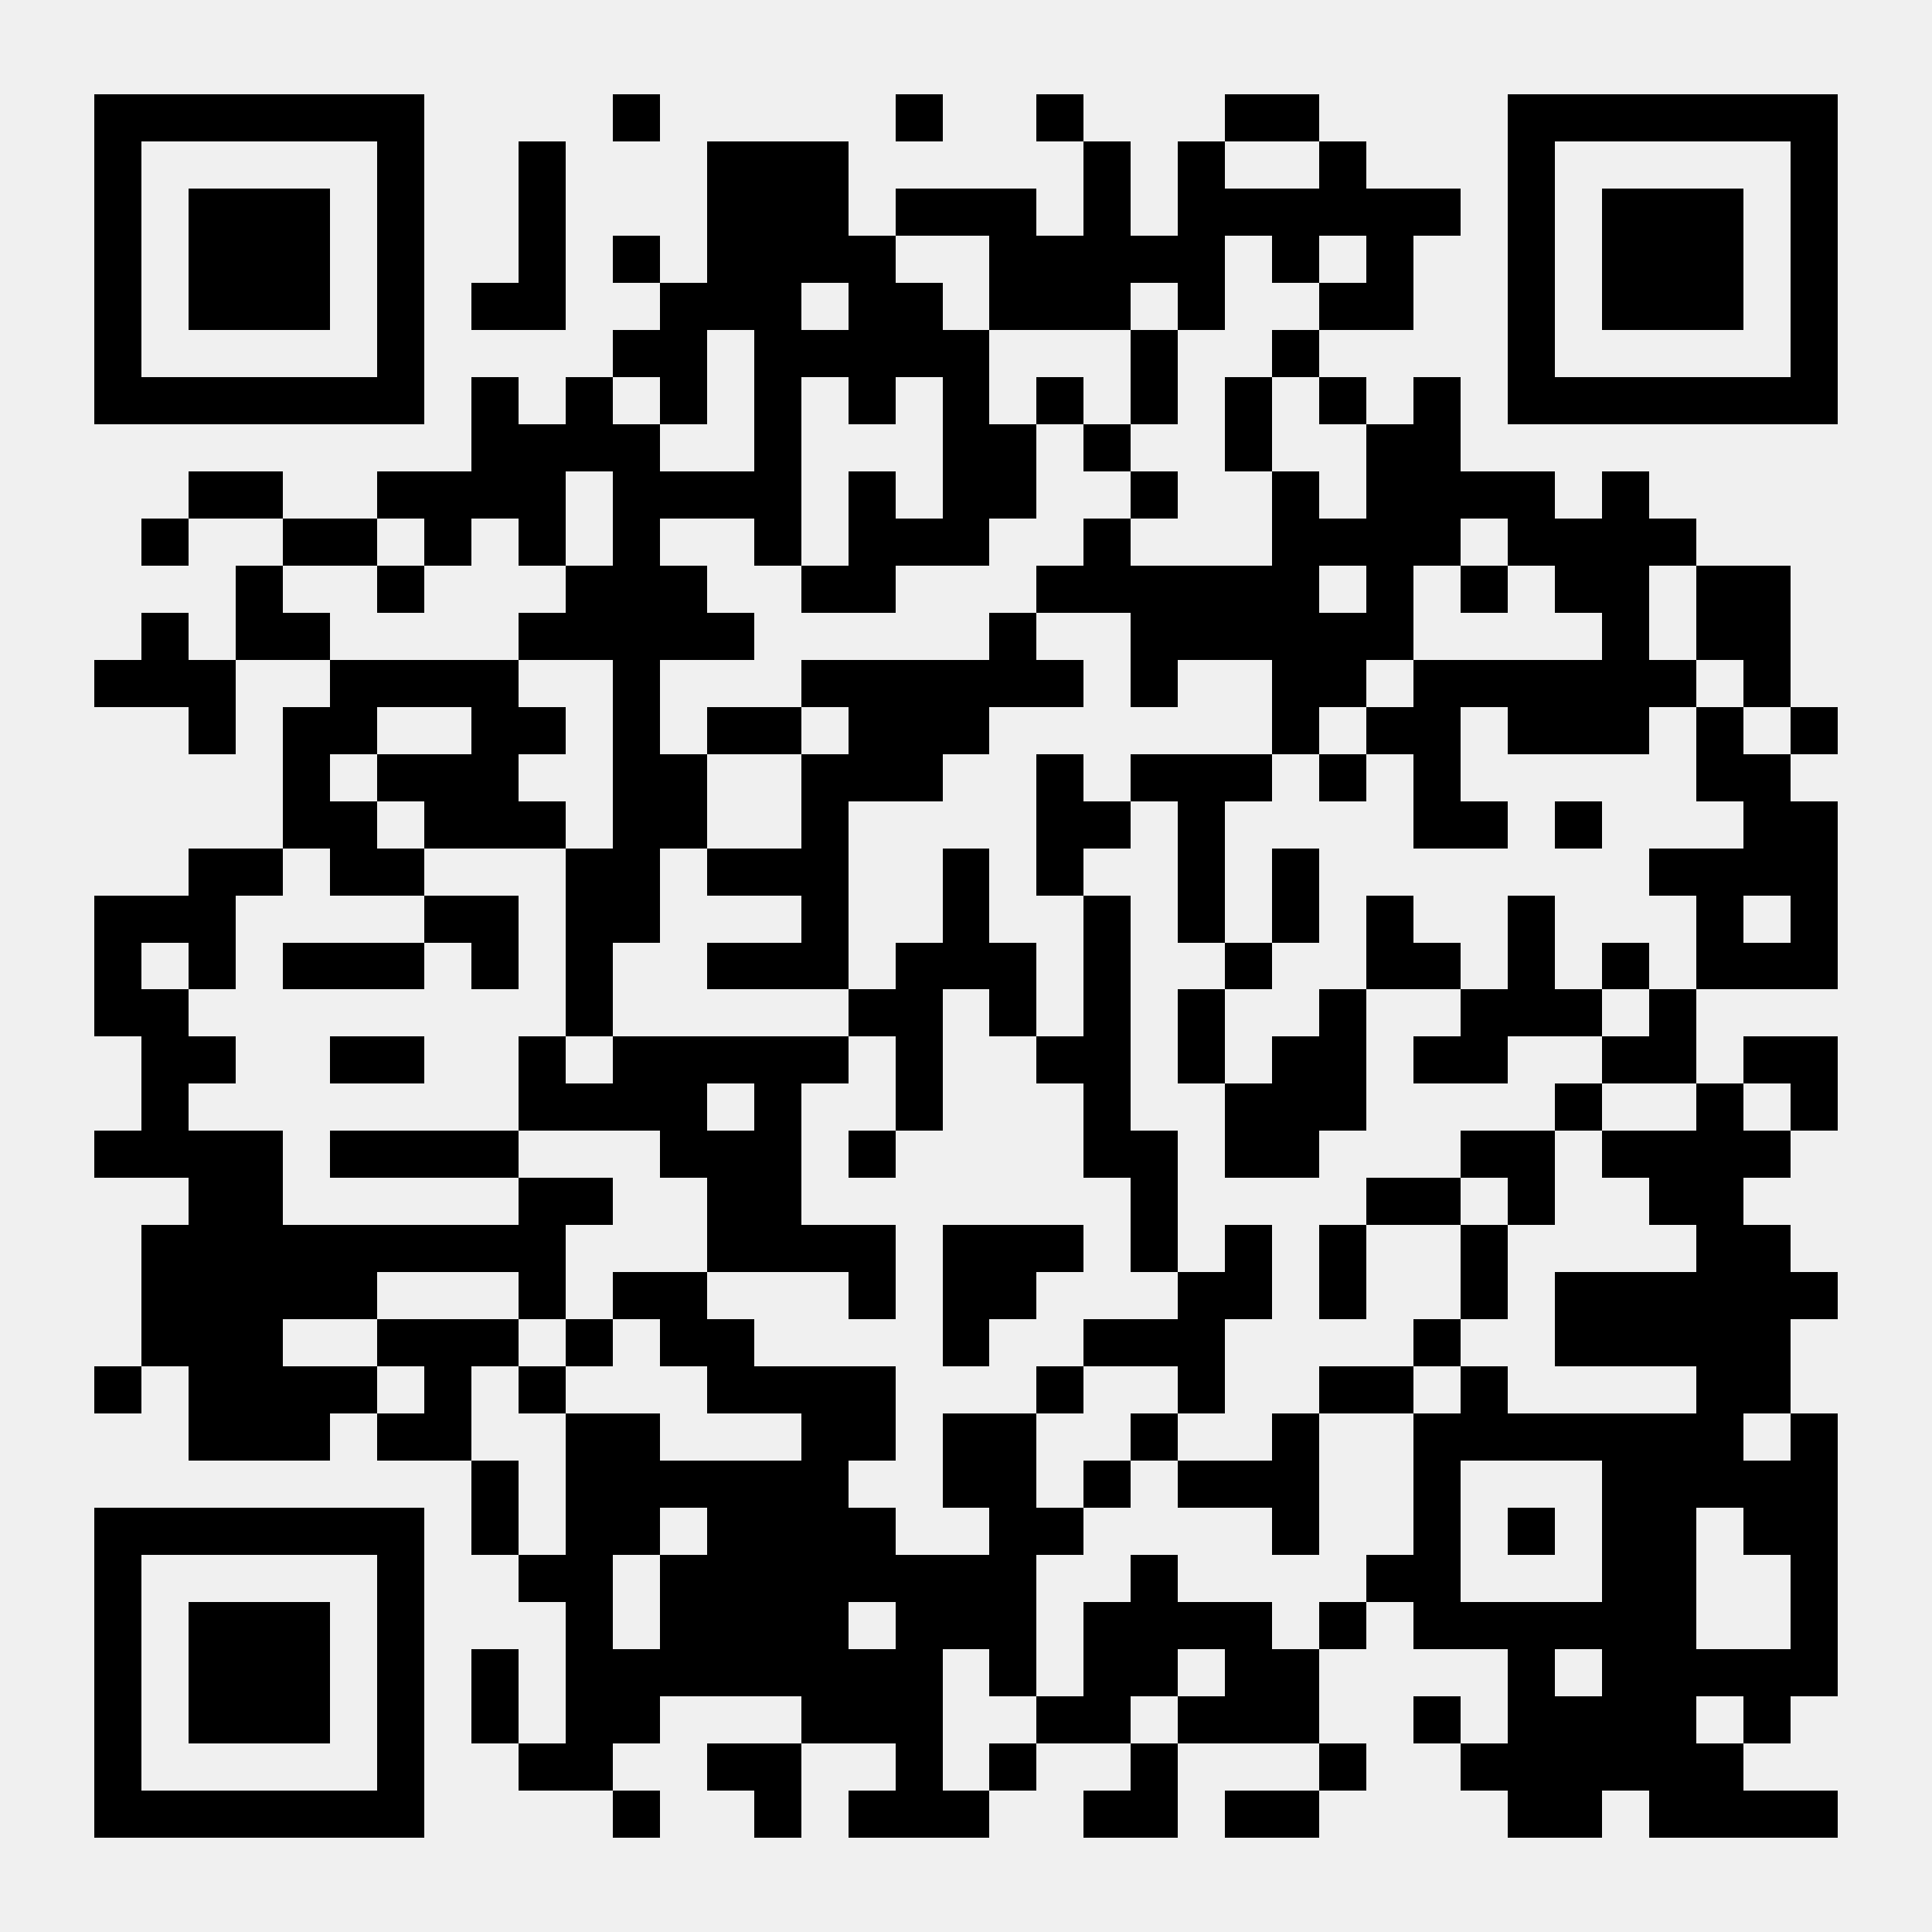
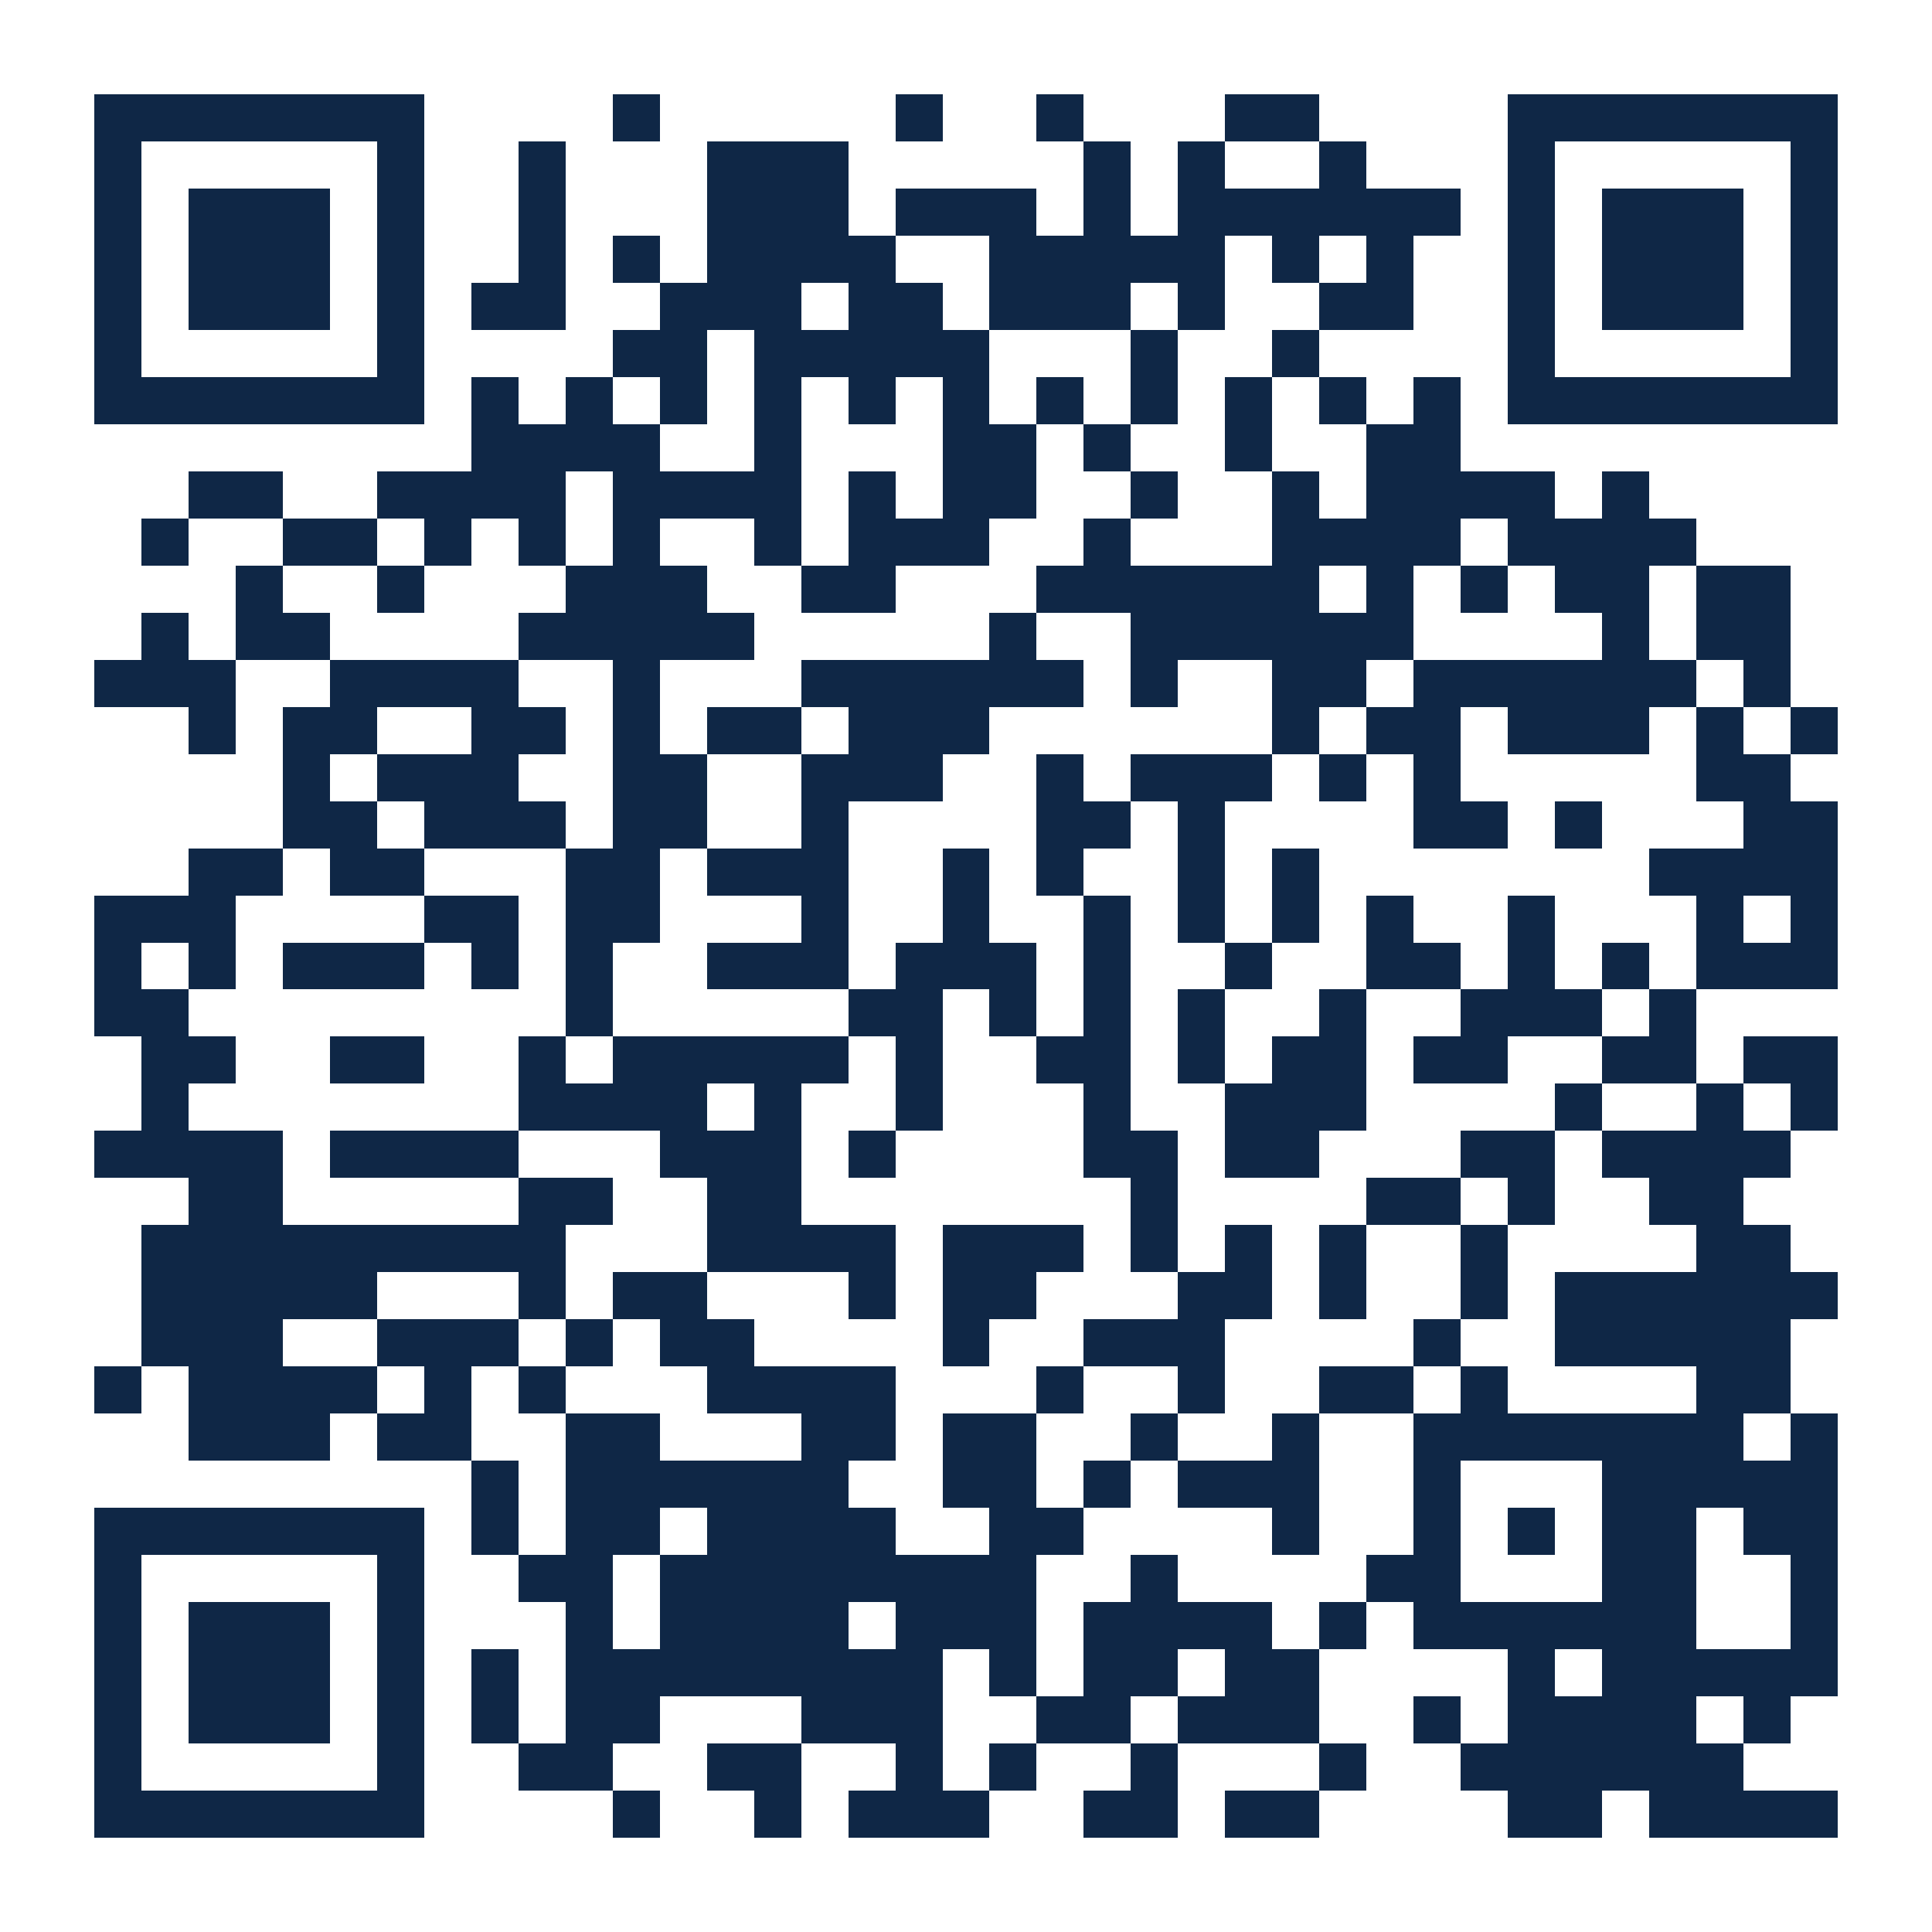
<svg xmlns="http://www.w3.org/2000/svg" viewBox="0 0 41 41" shape-rendering="crispEdges">
-   <path stroke="#000000" d="M2 2.5h7m4 0h1m5 0h1m2 0h1m3 0h2m4 0h7M2 3.5h1m5 0h1m2 0h1m3 0h3m5 0h1m1 0h1m2 0h1m3 0h1m5 0h1M2 4.5h1m1 0h3m1 0h1m2 0h1m3 0h3m1 0h3m1 0h1m1 0h6m1 0h1m1 0h3m1 0h1M2 5.5h1m1 0h3m1 0h1m2 0h1m1 0h1m1 0h4m2 0h5m1 0h1m1 0h1m2 0h1m1 0h3m1 0h1M2 6.5h1m1 0h3m1 0h1m1 0h2m2 0h3m1 0h2m1 0h3m1 0h1m2 0h2m2 0h1m1 0h3m1 0h1M2 7.5h1m5 0h1m4 0h2m1 0h5m3 0h1m2 0h1m4 0h1m5 0h1M2 8.5h7m1 0h1m1 0h1m1 0h1m1 0h1m1 0h1m1 0h1m1 0h1m1 0h1m1 0h1m1 0h1m1 0h1m1 0h7M10 9.5h4m2 0h1m3 0h2m1 0h1m2 0h1m2 0h2M4 10.5h2m2 0h4m1 0h4m1 0h1m1 0h2m2 0h1m2 0h1m1 0h4m1 0h1M3 11.5h1m2 0h2m1 0h1m1 0h1m1 0h1m2 0h1m1 0h3m2 0h1m3 0h4m1 0h4M5 12.5h1m2 0h1m3 0h3m2 0h2m3 0h6m1 0h1m1 0h1m1 0h2m1 0h2M3 13.5h1m1 0h2m4 0h5m5 0h1m2 0h6m4 0h1m1 0h2M2 14.5h3m2 0h4m2 0h1m3 0h6m1 0h1m2 0h2m1 0h6m1 0h1M4 15.5h1m1 0h2m2 0h2m1 0h1m1 0h2m1 0h3m6 0h1m1 0h2m1 0h3m1 0h1m1 0h1M6 16.5h1m1 0h3m2 0h2m2 0h3m2 0h1m1 0h3m1 0h1m1 0h1m5 0h2M6 17.5h2m1 0h3m1 0h2m2 0h1m4 0h2m1 0h1m4 0h2m1 0h1m3 0h2M4 18.5h2m1 0h2m3 0h2m1 0h3m2 0h1m1 0h1m2 0h1m1 0h1m7 0h4M2 19.5h3m4 0h2m1 0h2m3 0h1m2 0h1m2 0h1m1 0h1m1 0h1m1 0h1m2 0h1m3 0h1m1 0h1M2 20.5h1m1 0h1m1 0h3m1 0h1m1 0h1m2 0h3m1 0h3m1 0h1m2 0h1m2 0h2m1 0h1m1 0h1m1 0h3M2 21.5h2m8 0h1m5 0h2m1 0h1m1 0h1m1 0h1m2 0h1m2 0h3m1 0h1M3 22.5h2m2 0h2m2 0h1m1 0h5m1 0h1m2 0h2m1 0h1m1 0h2m1 0h2m2 0h2m1 0h2M3 23.5h1m7 0h4m1 0h1m2 0h1m3 0h1m2 0h3m4 0h1m2 0h1m1 0h1M2 24.5h4m1 0h4m3 0h3m1 0h1m4 0h2m1 0h2m3 0h2m1 0h4M4 25.5h2m5 0h2m2 0h2m7 0h1m4 0h2m1 0h1m2 0h2M3 26.5h9m3 0h4m1 0h3m1 0h1m1 0h1m1 0h1m2 0h1m4 0h2M3 27.5h5m3 0h1m1 0h2m3 0h1m1 0h2m3 0h2m1 0h1m2 0h1m1 0h6M3 28.5h3m2 0h3m1 0h1m1 0h2m4 0h1m2 0h3m4 0h1m2 0h5M2 29.5h1m1 0h4m1 0h1m1 0h1m3 0h4m3 0h1m2 0h1m2 0h2m1 0h1m4 0h2M4 30.5h3m1 0h2m2 0h2m3 0h2m1 0h2m2 0h1m2 0h1m2 0h7m1 0h1M10 31.5h1m1 0h6m2 0h2m1 0h1m1 0h3m2 0h1m3 0h5M2 32.5h7m1 0h1m1 0h2m1 0h4m2 0h2m4 0h1m2 0h1m1 0h1m1 0h2m1 0h2M2 33.5h1m5 0h1m2 0h2m1 0h8m2 0h1m4 0h2m3 0h2m2 0h1M2 34.5h1m1 0h3m1 0h1m3 0h1m1 0h4m1 0h3m1 0h4m1 0h1m1 0h6m2 0h1M2 35.5h1m1 0h3m1 0h1m1 0h1m1 0h8m1 0h1m1 0h2m1 0h2m4 0h1m1 0h5M2 36.5h1m1 0h3m1 0h1m1 0h1m1 0h2m3 0h3m2 0h2m1 0h3m2 0h1m1 0h4m1 0h1M2 37.5h1m5 0h1m2 0h2m2 0h2m2 0h1m1 0h1m2 0h1m3 0h1m2 0h6M2 38.5h7m4 0h1m2 0h1m1 0h3m2 0h2m1 0h2m4 0h2m1 0h4" />
+   <path fill="#ffffff" d="M0 0h41v41H0z" />
+   <path stroke="#0f2746" d="M2 2.5h7m4 0h1m5 0h1m2 0h1m3 0h2m4 0h7M2 3.5h1m5 0h1m2 0h1m3 0h3m5 0h1m1 0h1m2 0h1m3 0h1m5 0h1M2 4.5h1m1 0h3m1 0h1m2 0h1m3 0h3m1 0h3m1 0h1m1 0h6m1 0h1m1 0h3m1 0h1M2 5.5h1m1 0h3m1 0h1m2 0h1m1 0h1m1 0h4m2 0h5m1 0h1m1 0h1m2 0h1m1 0h3m1 0h1M2 6.5h1m1 0h3m1 0h1m1 0h2m2 0h3m1 0h2m1 0h3m1 0h1m2 0h2m2 0h1m1 0h3m1 0h1M2 7.5h1m5 0h1m4 0h2m1 0h5m3 0h1m2 0h1m4 0h1m5 0h1M2 8.5h7m1 0h1m1 0h1m1 0h1m1 0h1m1 0h1m1 0h1m1 0h1m1 0h1m1 0h1m1 0h1m1 0h1m1 0h7M10 9.5h4m2 0h1m3 0h2m1 0h1m2 0h1m2 0h2M4 10.5h2m2 0h4m1 0h4m1 0h1m1 0h2m2 0h1m2 0h1m1 0h4m1 0h1M3 11.5h1m2 0h2m1 0h1m1 0h1m1 0h1m2 0h1m1 0h3m2 0h1m3 0h4m1 0h4M5 12.5h1m2 0h1m3 0h3m2 0h2m3 0h6m1 0h1m1 0h1m1 0h2m1 0h2M3 13.5h1m1 0h2m4 0h5m5 0h1m2 0h6m4 0h1m1 0h2M2 14.5h3m2 0h4m2 0h1m3 0h6m1 0h1m2 0h2m1 0h6m1 0h1M4 15.5h1m1 0h2m2 0h2m1 0h1m1 0h2m1 0h3m6 0h1m1 0h2m1 0h3m1 0h1m1 0h1M6 16.5h1m1 0h3m2 0h2m2 0h3m2 0h1m1 0h3m1 0h1m1 0h1m5 0h2M6 17.5h2m1 0h3m1 0h2m2 0h1m4 0h2m1 0h1m4 0h2m1 0h1m3 0h2M4 18.5h2m1 0h2m3 0h2m1 0h3m2 0h1m1 0h1m2 0h1m1 0h1m7 0h4M2 19.5h3m4 0h2m1 0h2m3 0h1m2 0h1m2 0h1m1 0h1m1 0h1m1 0h1m2 0h1m3 0h1m1 0h1M2 20.5h1m1 0h1m1 0h3m1 0h1m1 0h1m2 0h3m1 0h3m1 0h1m2 0h1m2 0h2m1 0h1m1 0h1m1 0h3M2 21.5h2m8 0h1m5 0h2m1 0h1m1 0h1m1 0h1m2 0h1m2 0h3m1 0h1M3 22.5h2m2 0h2m2 0h1m1 0h5m1 0h1m2 0h2m1 0h1m1 0h2m1 0h2m2 0h2m1 0h2M3 23.5h1m7 0h4m1 0h1m2 0h1m3 0h1m2 0h3m4 0h1m2 0h1m1 0h1M2 24.5h4m1 0h4m3 0h3m1 0h1m4 0h2m1 0h2m3 0h2m1 0h4M4 25.5h2m5 0h2m2 0h2m7 0h1m4 0h2m1 0h1m2 0h2M3 26.5h9m3 0h4m1 0h3m1 0h1m1 0h1m1 0h1m2 0h1m4 0h2M3 27.5h5m3 0h1m1 0h2m3 0h1m1 0h2m3 0h2m1 0h1m2 0h1m1 0h6M3 28.5h3m2 0h3m1 0h1m1 0h2m4 0h1m2 0h3m4 0h1m2 0h5M2 29.5h1m1 0h4m1 0h1m1 0h1m3 0h4m3 0h1m2 0h1m2 0h2m1 0h1m4 0h2M4 30.5h3m1 0h2m2 0h2m3 0h2m1 0h2m2 0h1m2 0h1m2 0h7m1 0h1M10 31.5h1m1 0h6m2 0h2m1 0h1m1 0h3m2 0h1m3 0h5M2 32.5h7m1 0h1m1 0h2m1 0h4m2 0h2m4 0h1m2 0h1m1 0h1m1 0h2m1 0h2M2 33.5h1m5 0h1m2 0h2m1 0h8m2 0h1m4 0h2m3 0h2m2 0h1M2 34.5h1m1 0h3m1 0h1m3 0h1m1 0h4m1 0h3m1 0h4m1 0h1m1 0h6m2 0h1M2 35.5h1m1 0h3m1 0h1m1 0h1m1 0h8m1 0h1m1 0h2m1 0h2m4 0h1m1 0h5M2 36.5h1m1 0h3m1 0h1m1 0h1m1 0h2m3 0h3m2 0h2m1 0h3m2 0h1m1 0h4m1 0h1M2 37.5h1m5 0h1m2 0h2m2 0h2m2 0h1m1 0h1m2 0h1m3 0h1m2 0h6M2 38.5h7m4 0h1m2 0h1m1 0h3m2 0h2m1 0h2m4 0h2m1 0h4" />
</svg>
